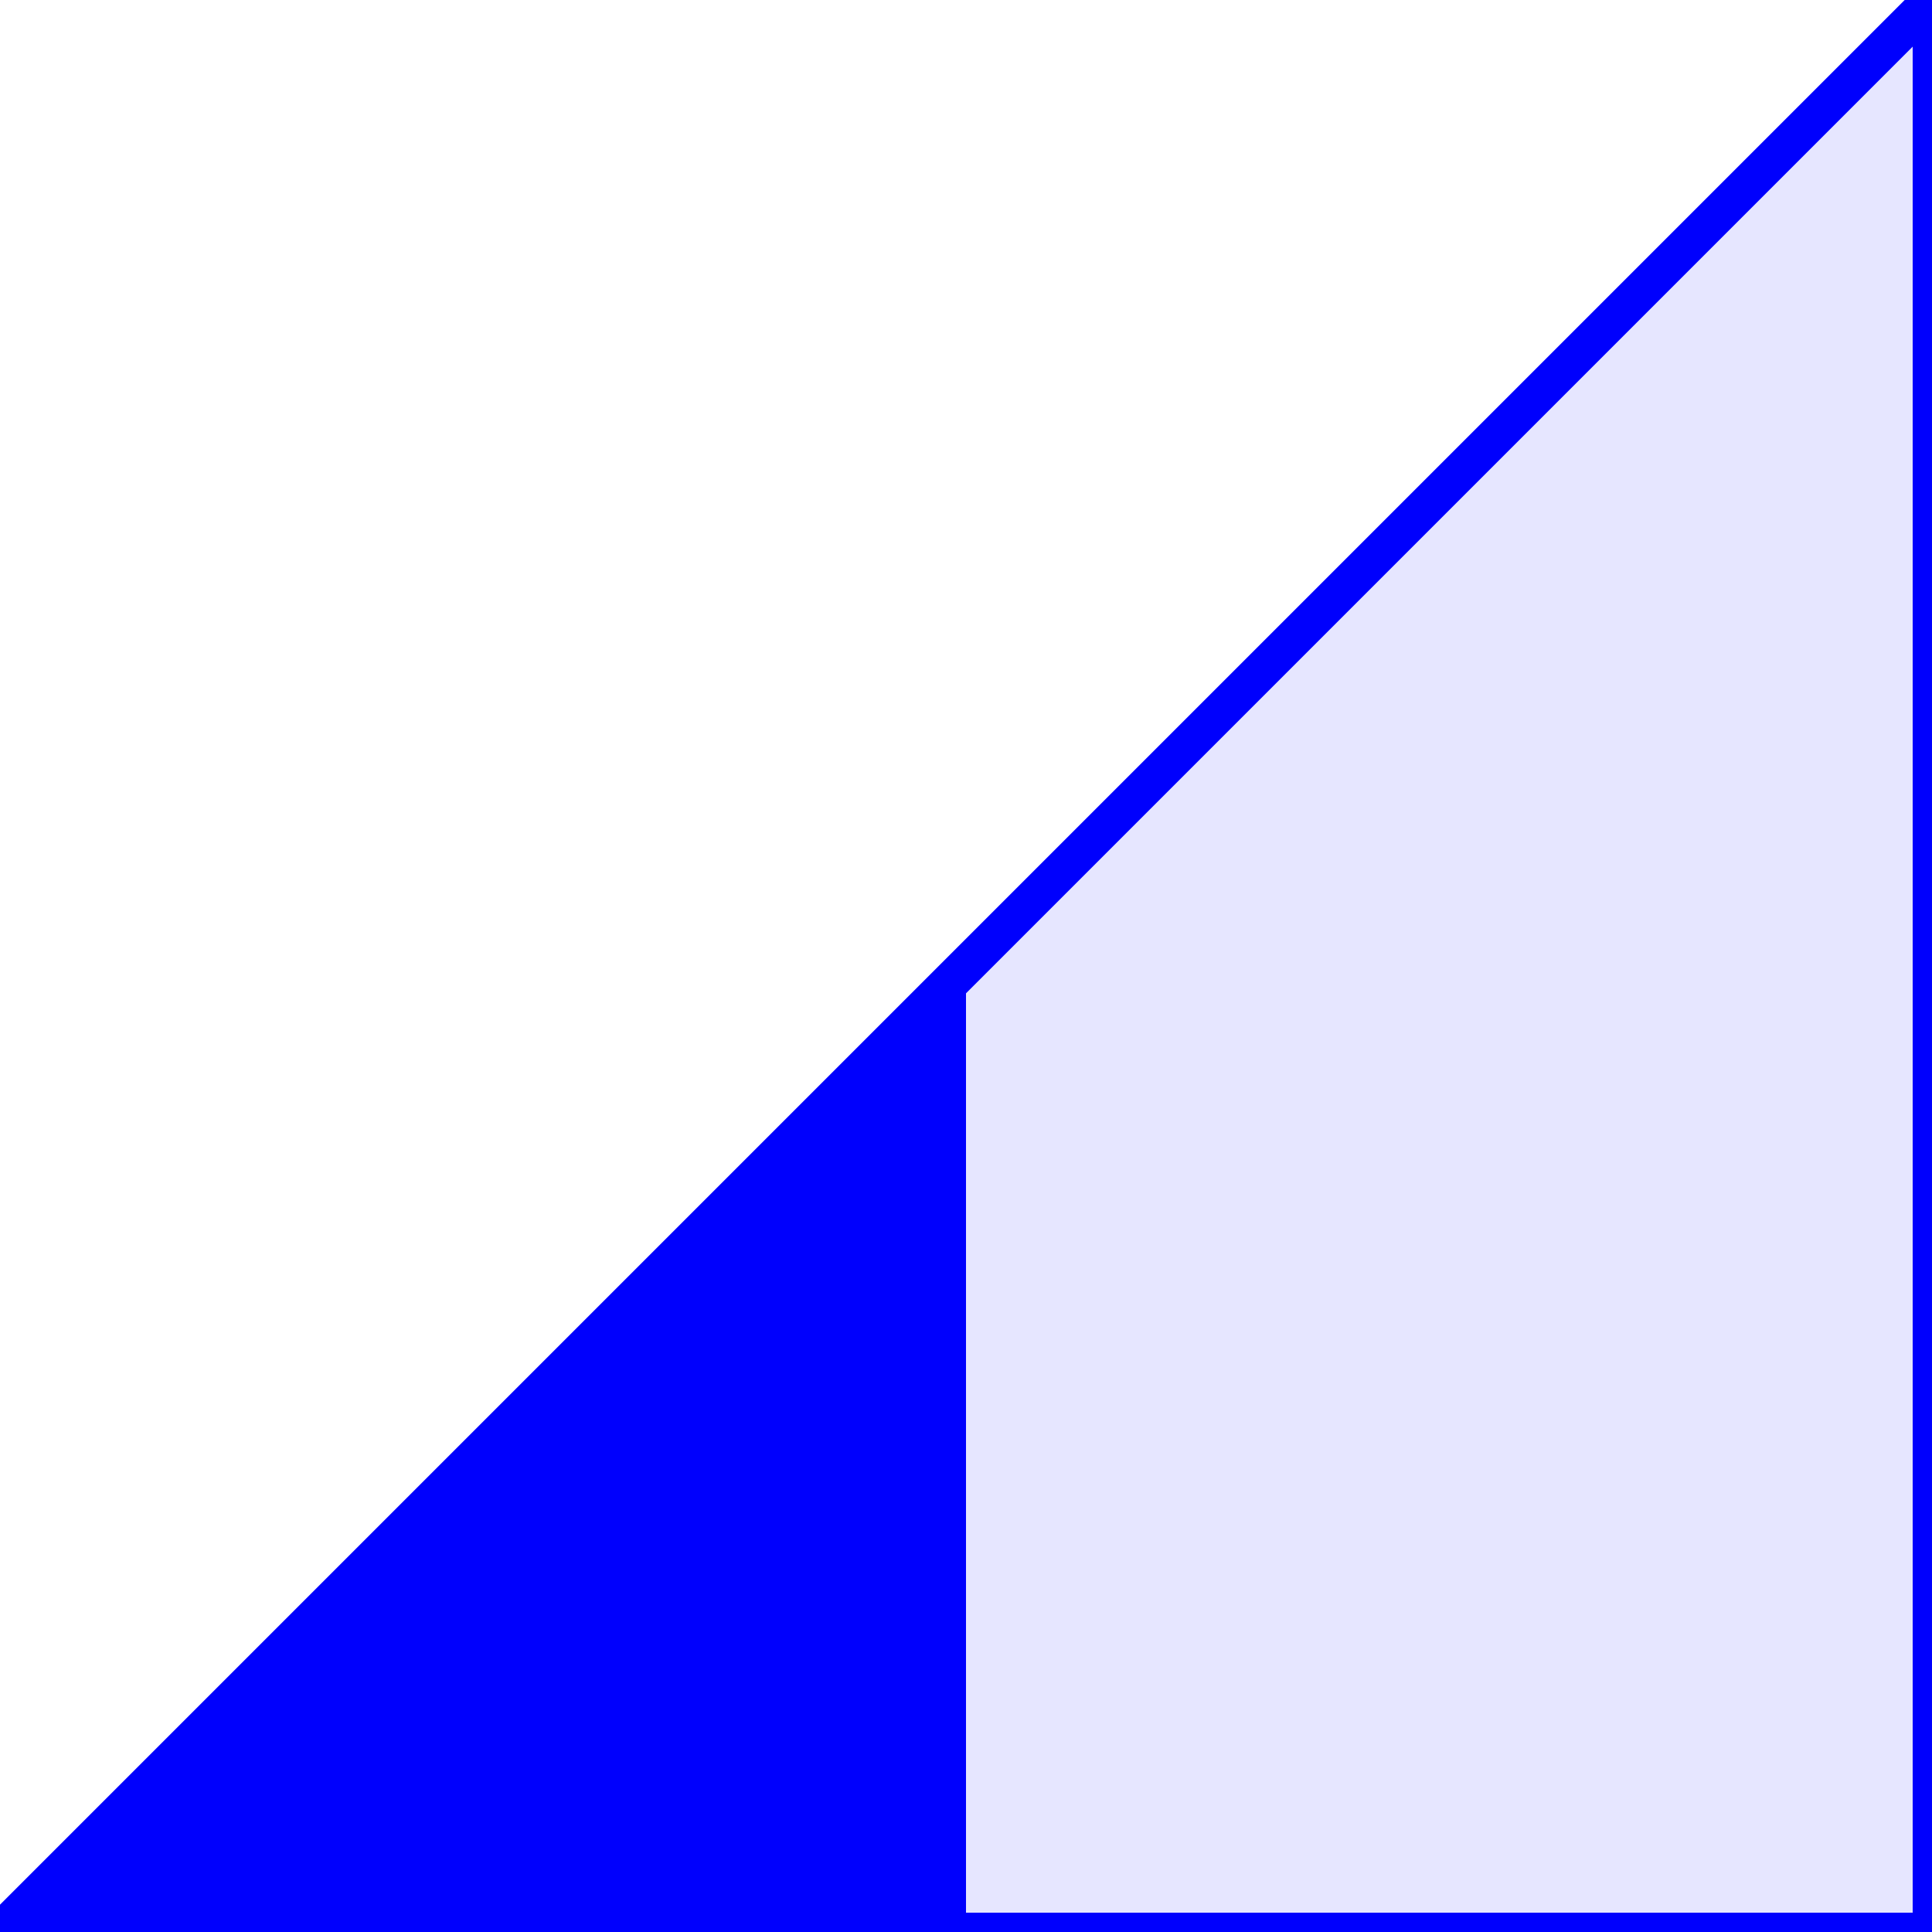
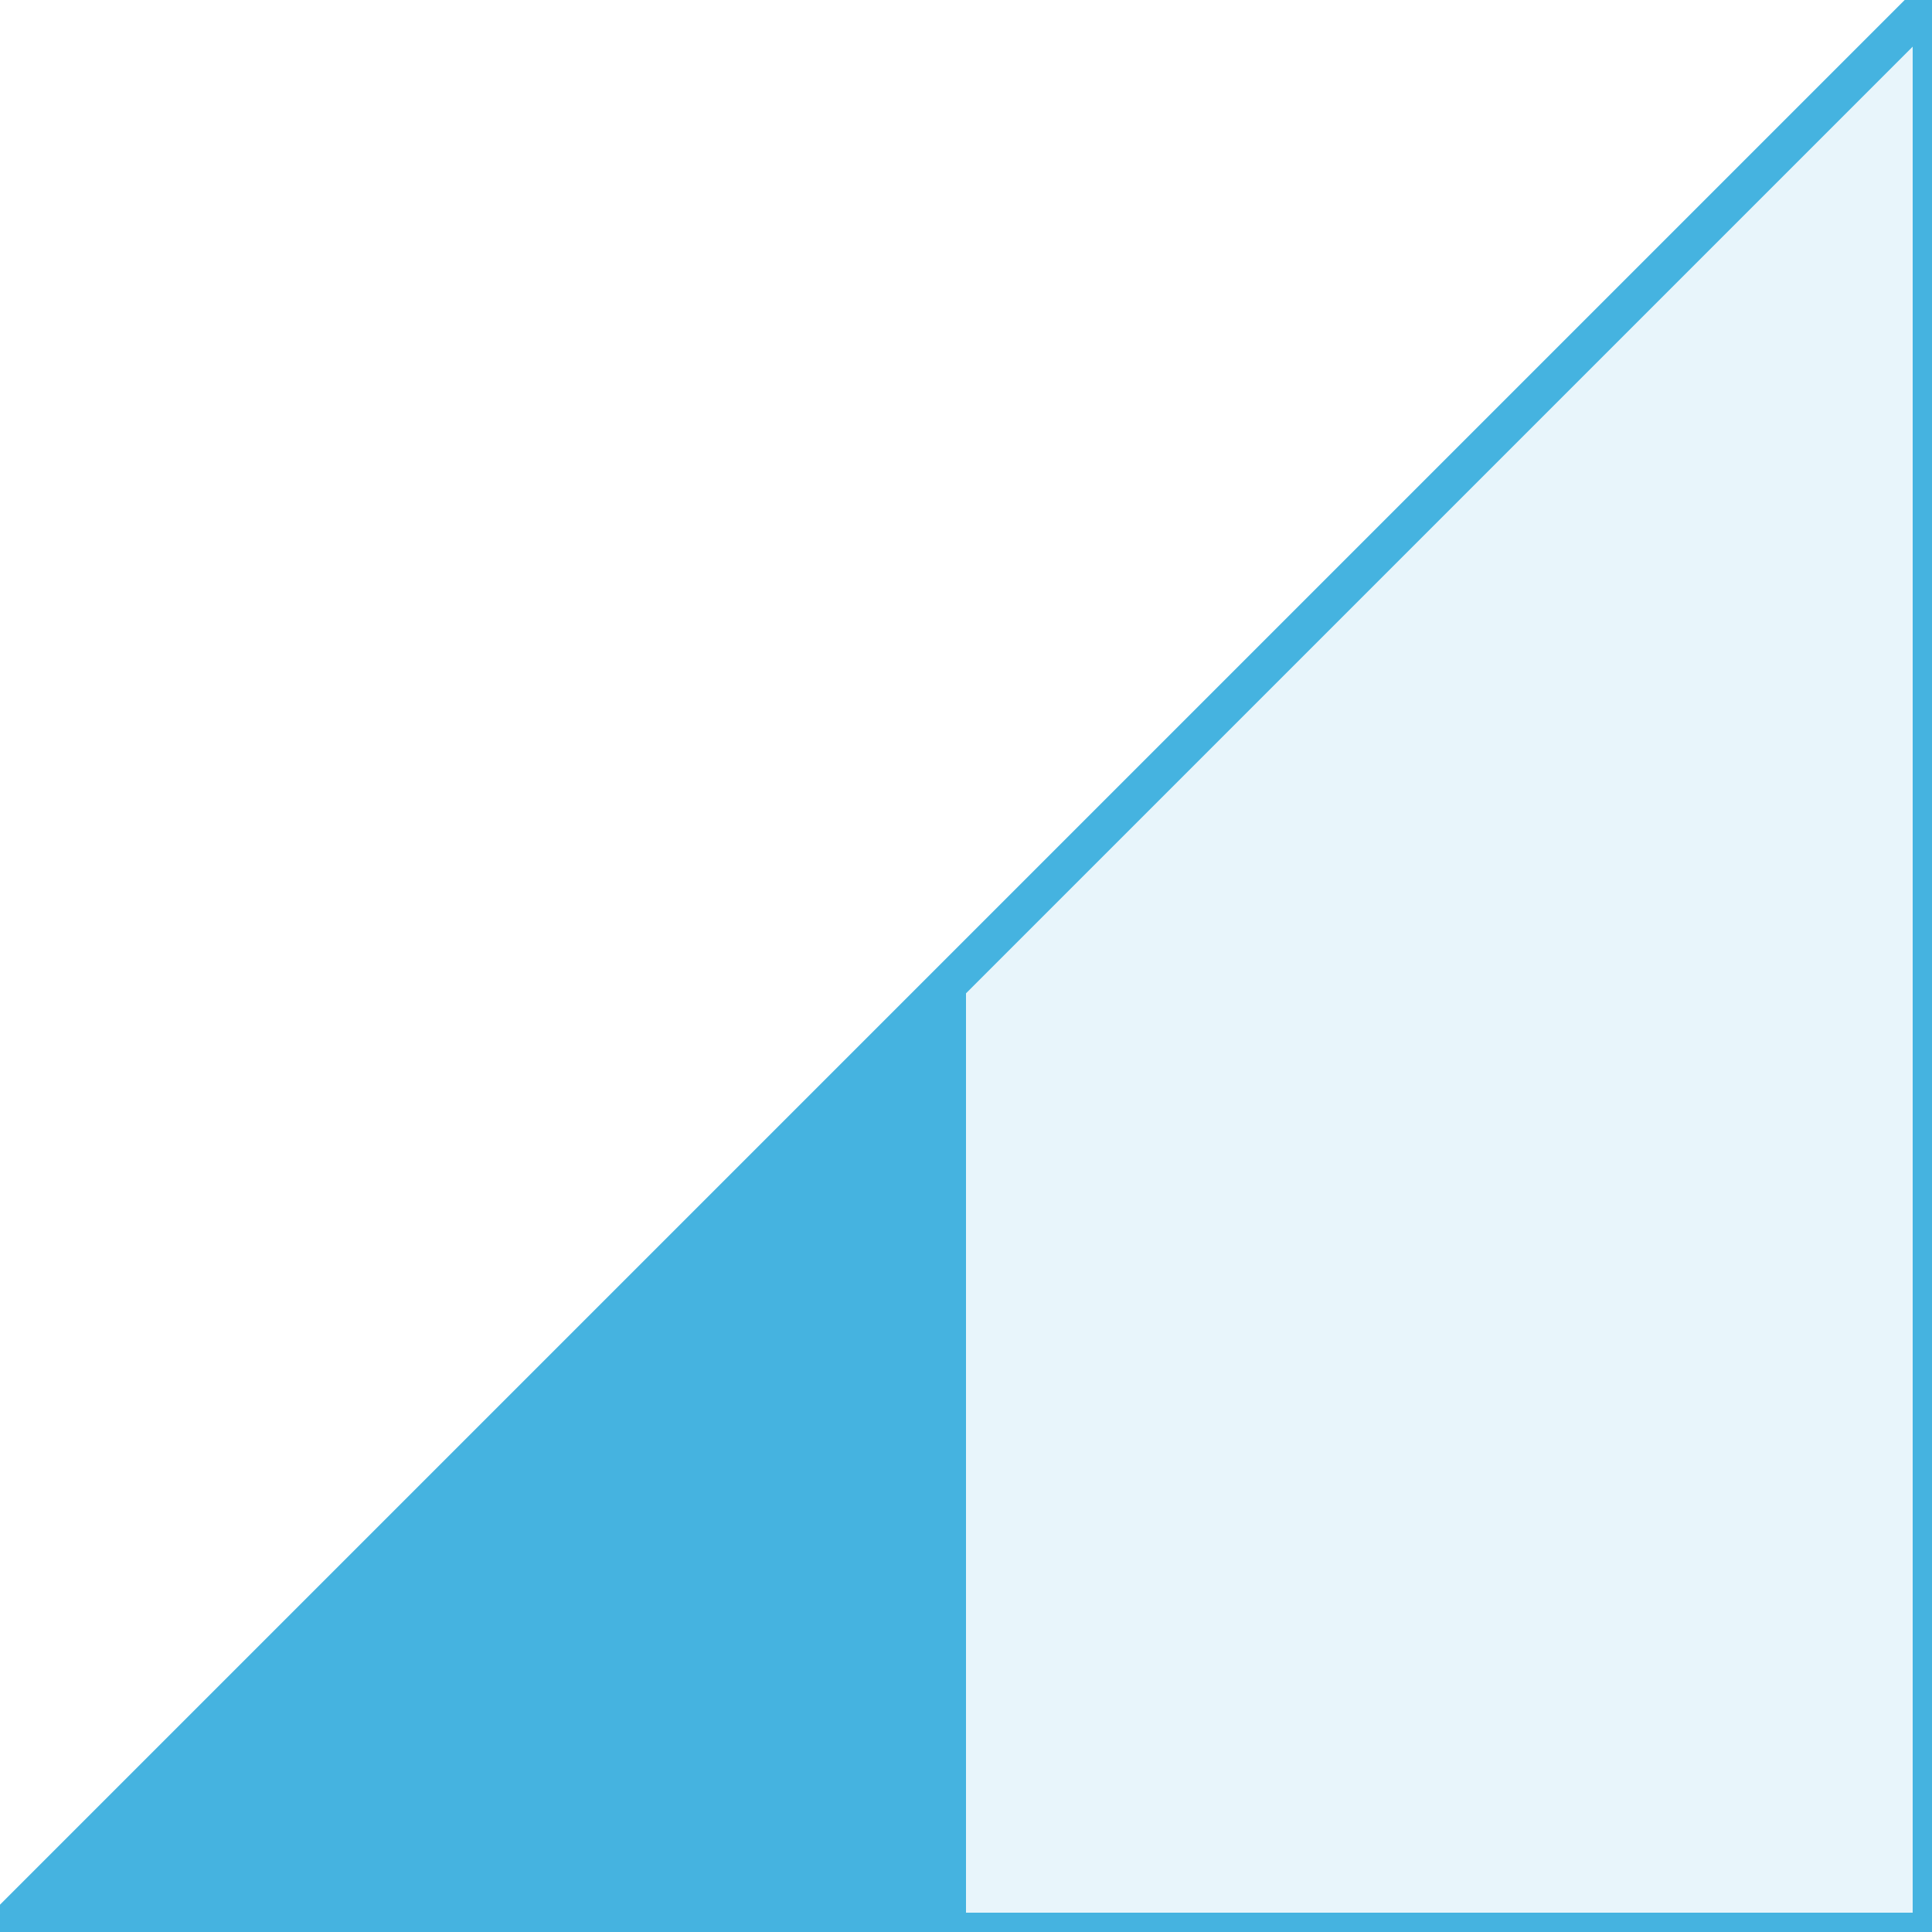
<svg xmlns="http://www.w3.org/2000/svg" viewBox="0 0 100 100">
-   <path d="M 0 100 L 100 0 L 100 100 Z" fill="#e6e6ff" stroke="#0000fd" stroke-width="2" />
-   <path d="M 0 100 L 50 100 L 50 50 Z" fill="#0000fd" />
+   <path d="M 0 100 L 100 0 L 100 100 Z" fill="#e8f5fb" stroke="#45b3e0" stroke-width="2" />
+   <path d="M 0 100 L 50 100 L 50 50 Z" fill="#45b3e0" />
</svg>
